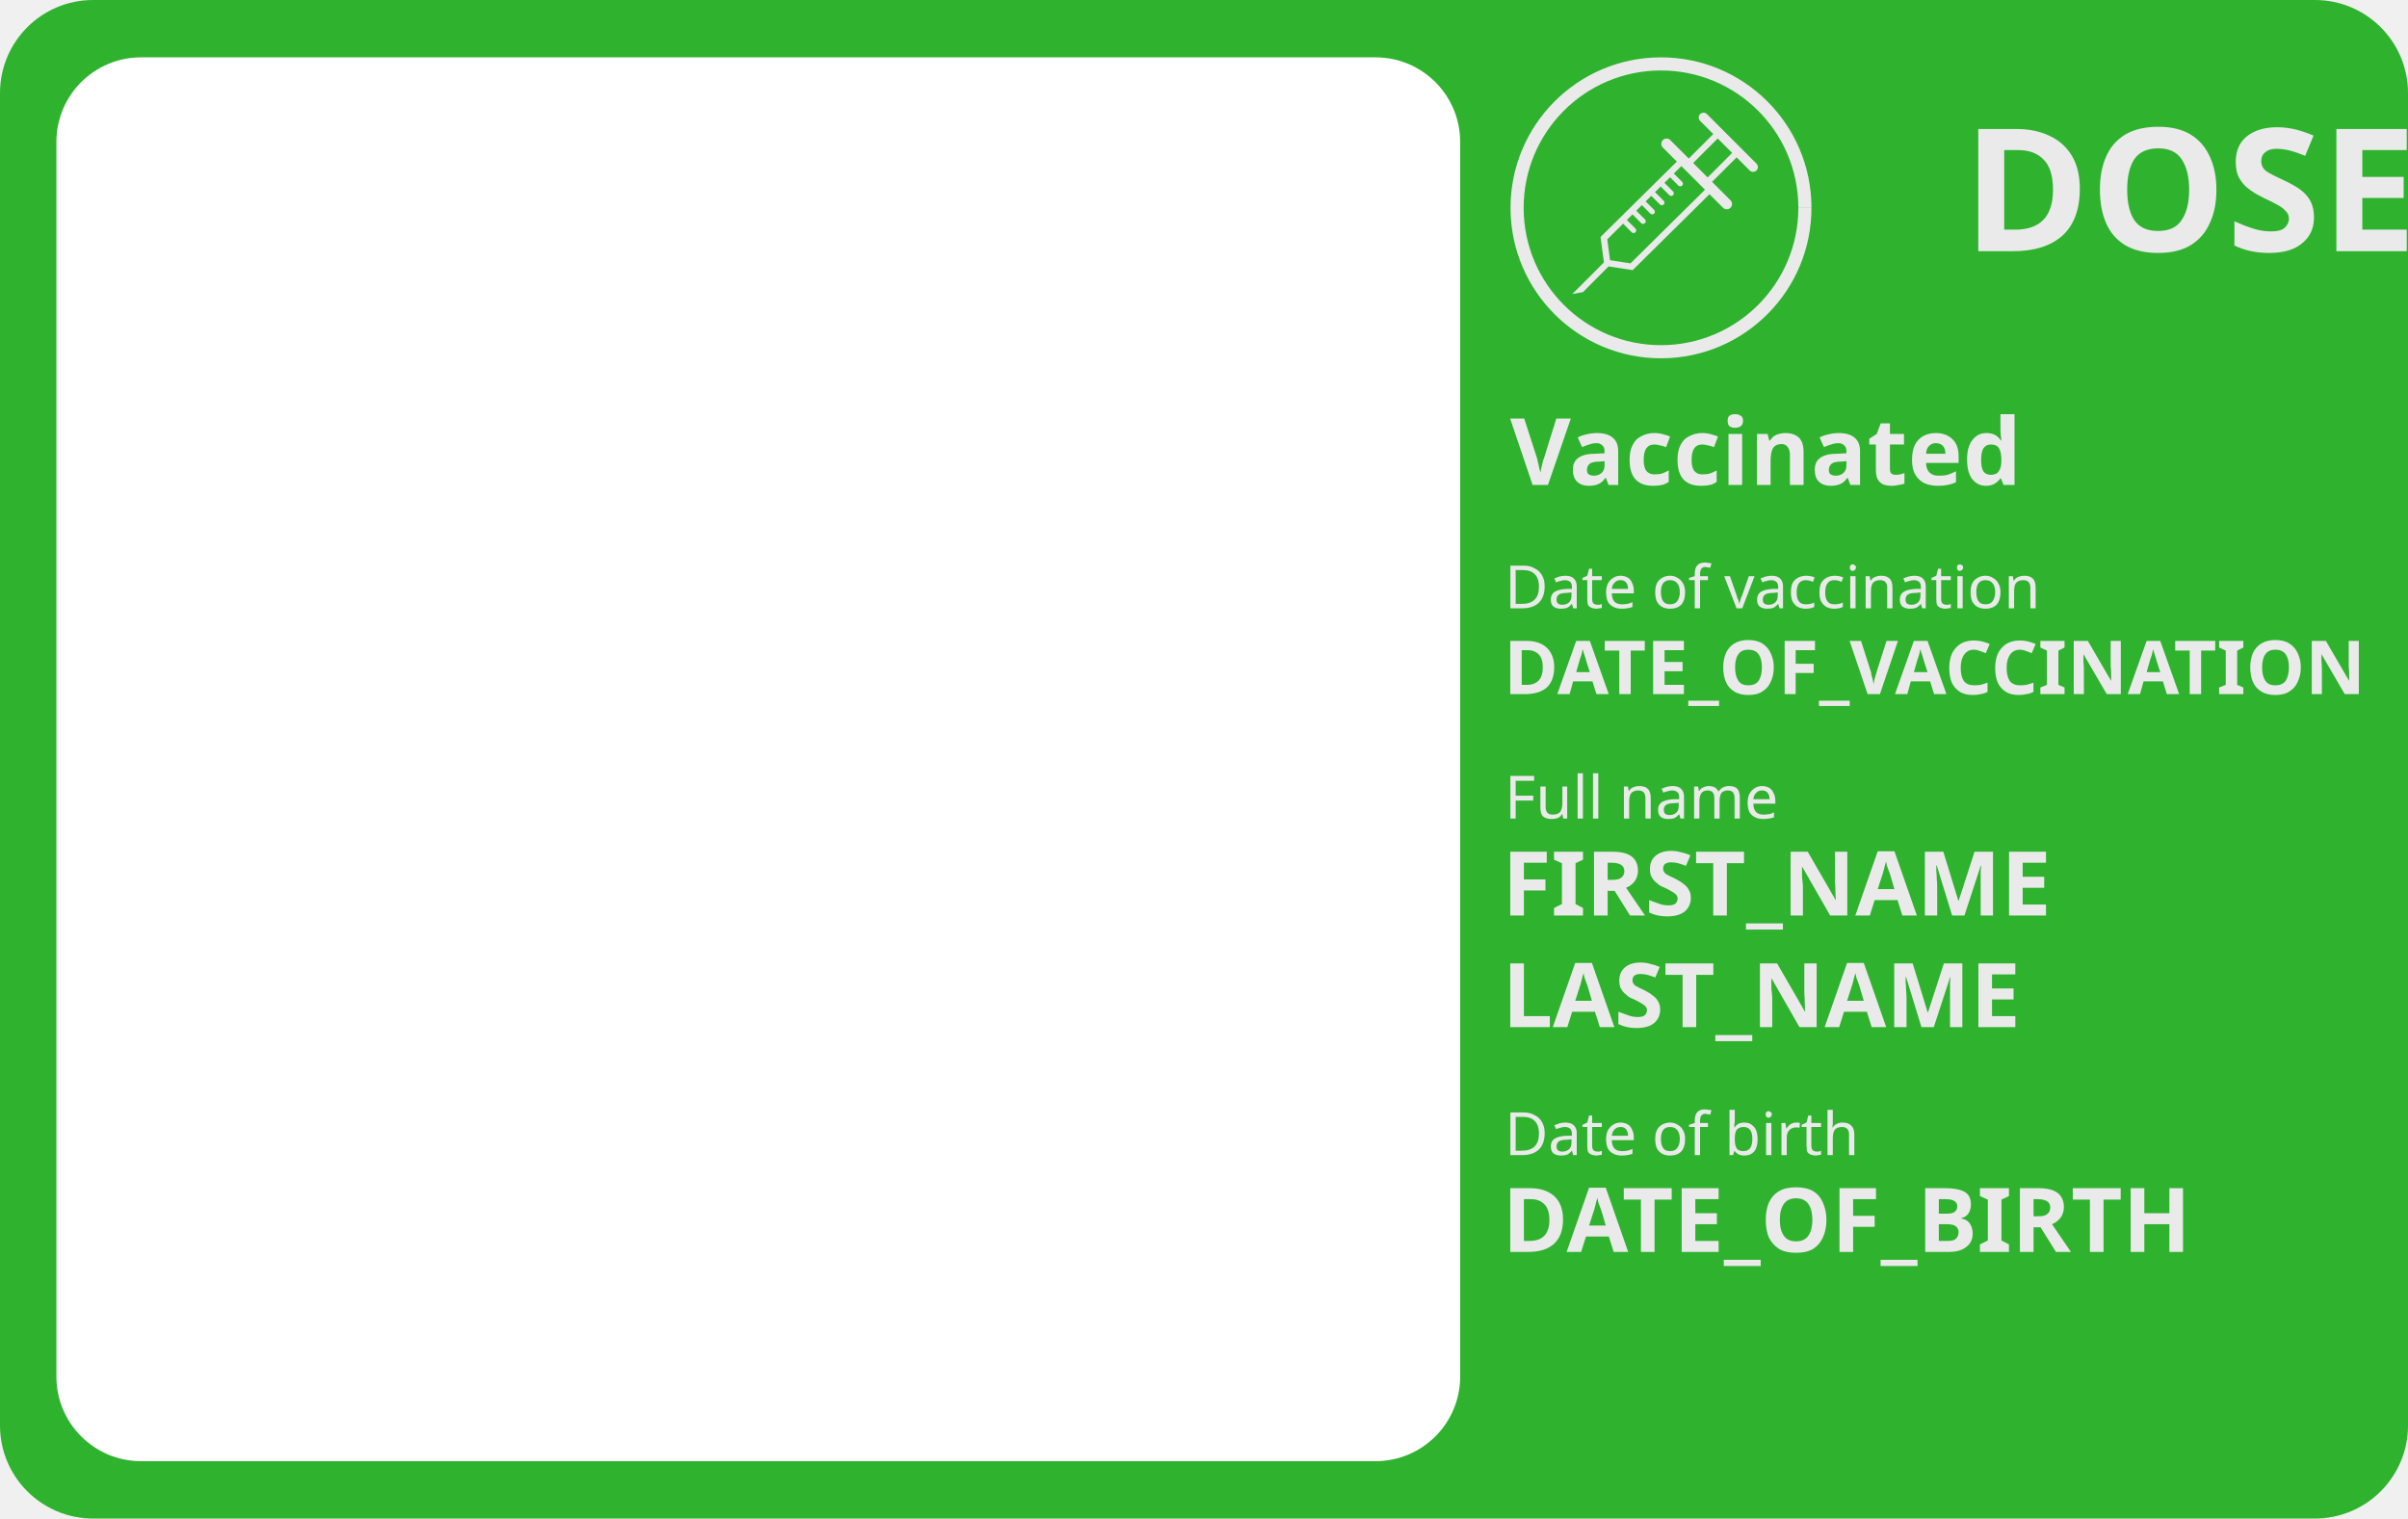
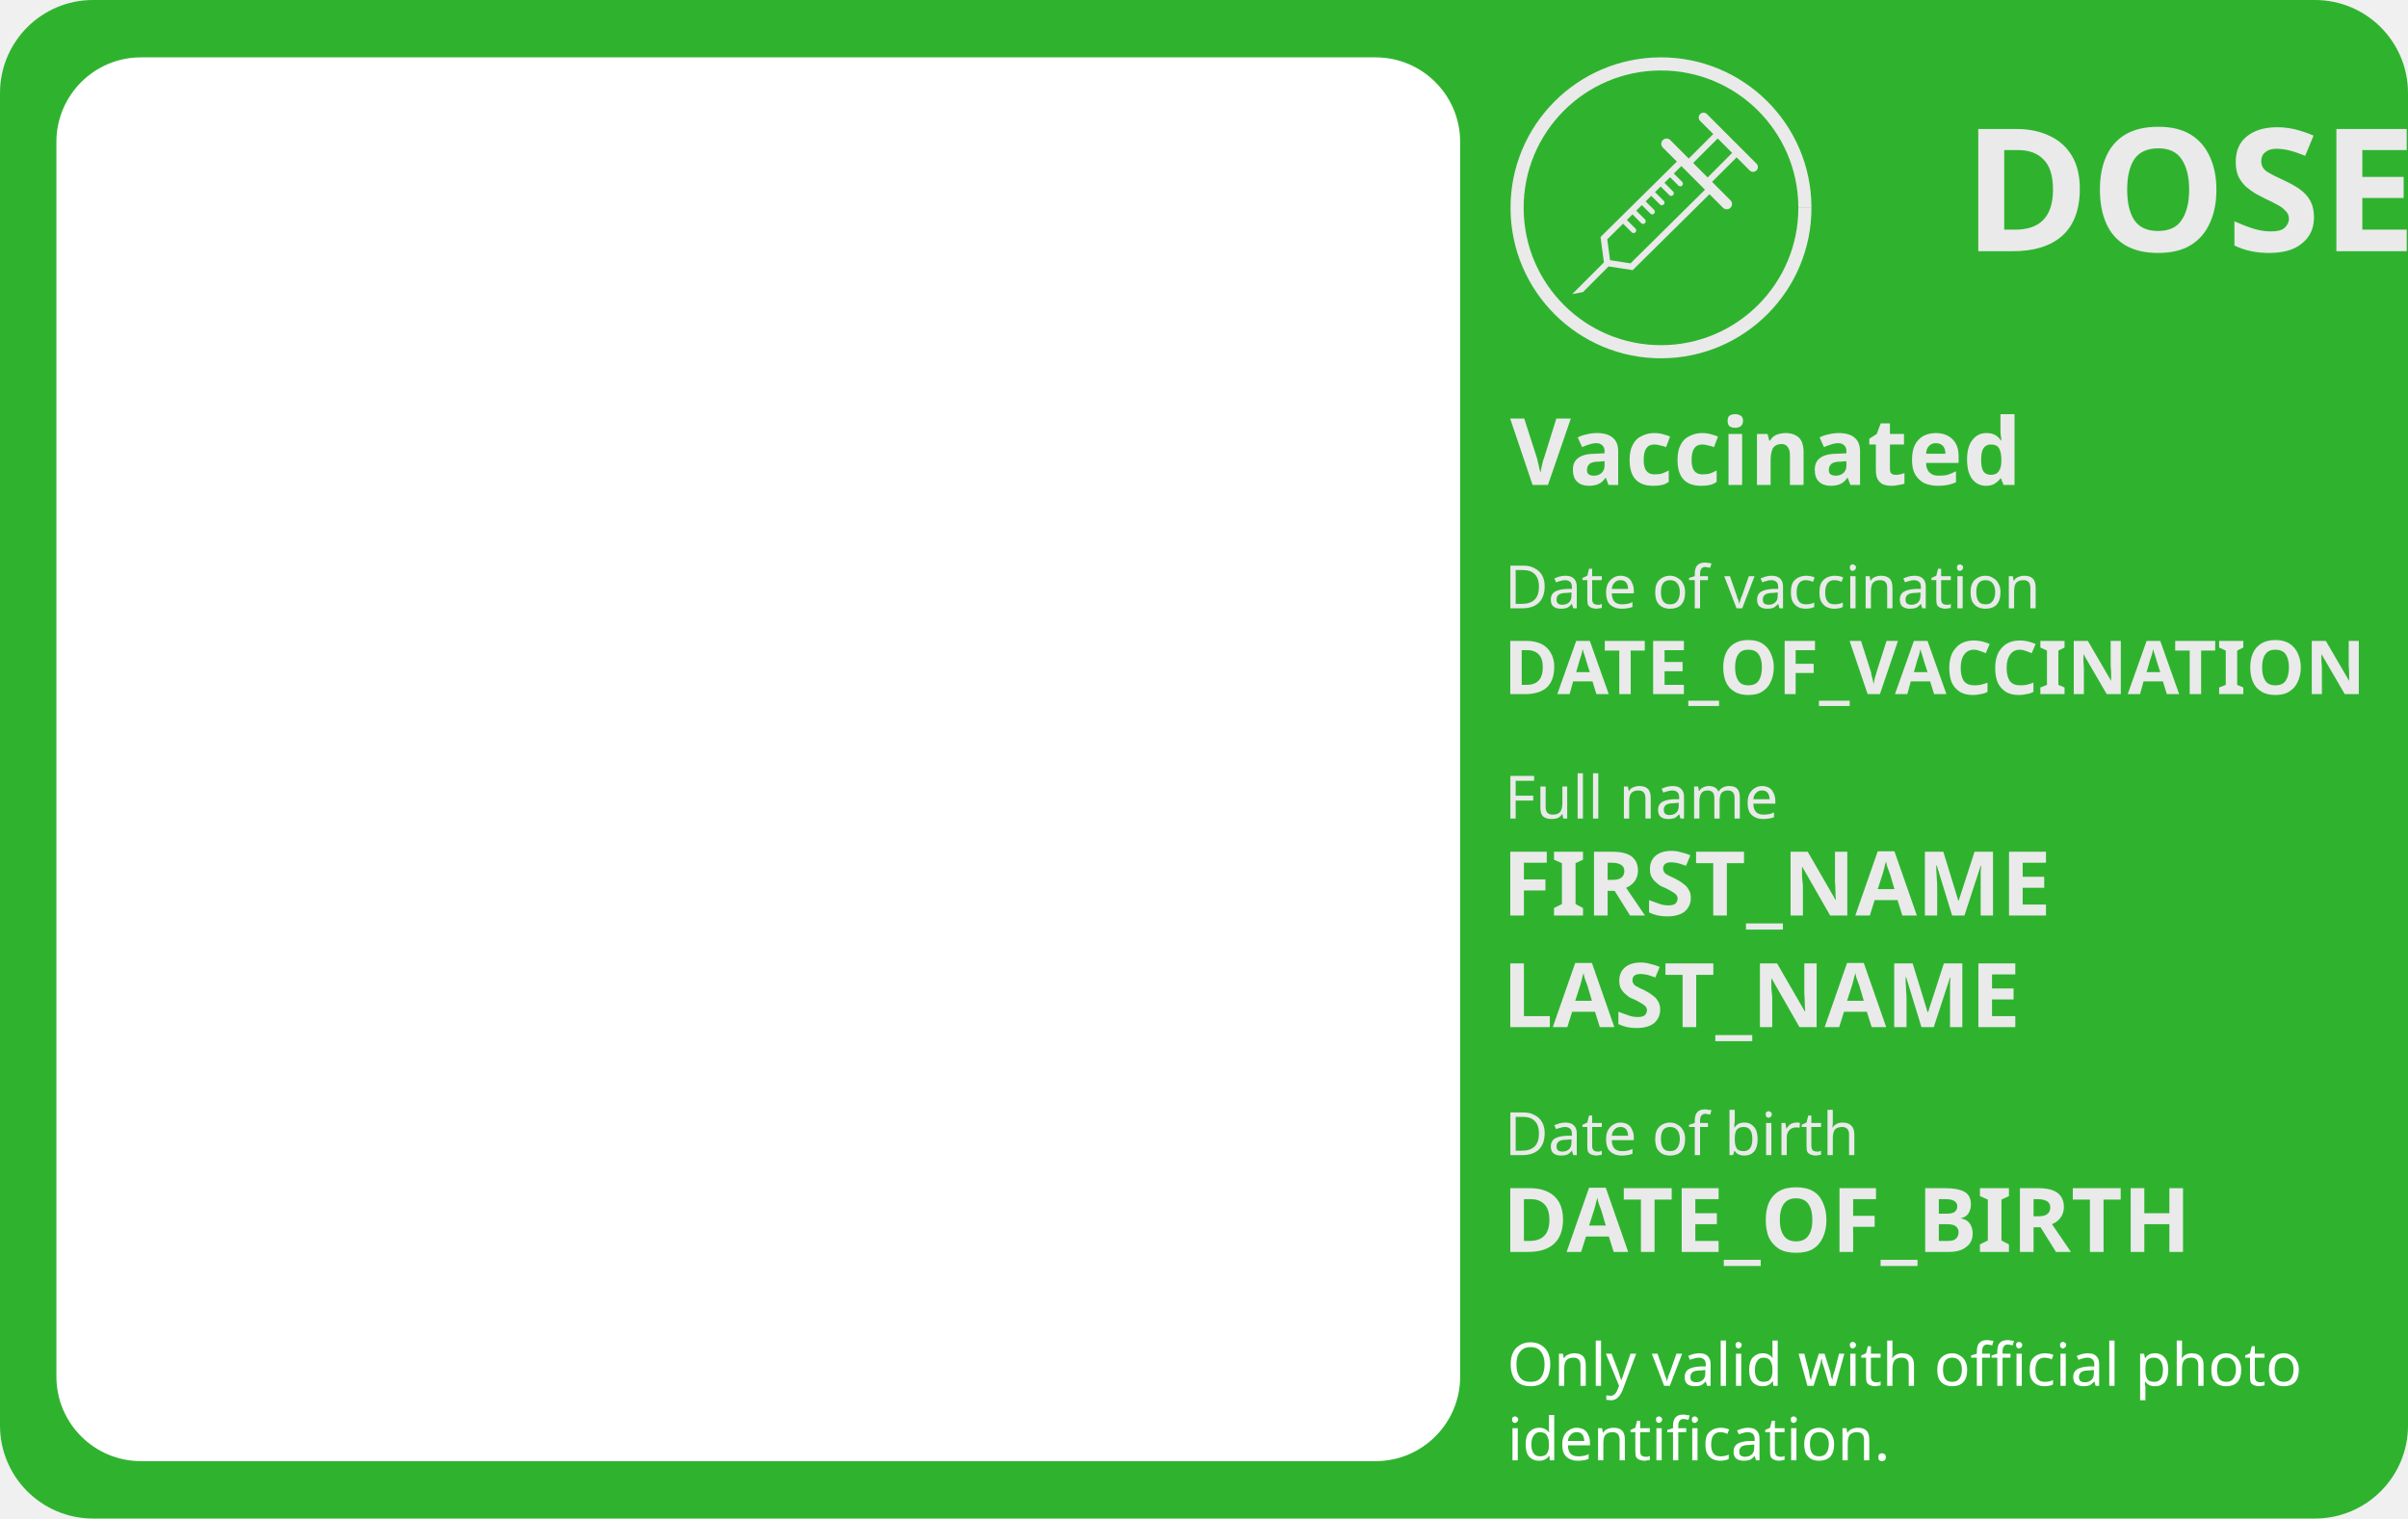
<svg xmlns="http://www.w3.org/2000/svg" width="85.6mm" height="53.98mm" viewBox="0 0 85.6 53.98" version="1.1" id="svg8">
  <defs id="defs2" />
  <g id="layer1" transform="translate(0,-243.02)">
    <rect style="opacity:1;vector-effect:none;fill:#2fb32f;fill-opacity:1;stroke:none;stroke-width:0.202px;stroke-linecap:butt;stroke-linejoin:miter;stroke-miterlimit:4;stroke-dasharray:none;stroke-dashoffset:0;stroke-opacity:1" id="rect819" width="85.6" height="53.98" x="0" y="243.02" ry="3.308" />
    <rect id="rect10938-3" style="fill:#ffffff;stroke:none;stroke-width:0.219" height="49.901" width="49.901" y="245.059" x="2.005" ry="3.007" />
    <g id="g57" transform="translate(-2.4883406e-6,3.547749)">
      <text id="text817" y="272.014" x="53.406" style="font-style:normal;font-weight:normal;font-size:3.175px;line-height:1.25;font-family:sans-serif;letter-spacing:0px;word-spacing:0px;fill:#eaeaea;fill-opacity:1;stroke:none;stroke-width:0.08" xml:space="preserve">
        <tspan style="font-style:normal;font-variant:normal;font-weight:bold;font-stretch:normal;font-family:sans-serif;-inkscape-font-specification:'sans-serif Bold';fill:#eaeaea;fill-opacity:1;stroke-width:0.08" y="272.014" x="53.406" id="tspan815">FIRST_NAME</tspan>
        <tspan id="tspan26" style="font-style:normal;font-variant:normal;font-weight:bold;font-stretch:normal;font-family:sans-serif;-inkscape-font-specification:'sans-serif Bold';fill:#eaeaea;fill-opacity:1;stroke-width:0.08" y="275.983" x="53.406">LAST_NAME</tspan>
      </text>
      <text id="text817-7" y="268.57" x="53.49" style="font-style:normal;font-weight:normal;font-size:2.117px;line-height:1.25;font-family:sans-serif;letter-spacing:0px;word-spacing:0px;fill:#eaeaea;fill-opacity:1;stroke:none;stroke-width:0.08" xml:space="preserve">
        <tspan style="font-style:normal;font-variant:normal;font-weight:normal;font-stretch:normal;font-family:sans-serif;-inkscape-font-specification:sans-serif;fill:#eaeaea;fill-opacity:1;stroke-width:0.08" y="268.57" x="53.49" id="tspan815-5">Full name</tspan>
      </text>
    </g>
    <g id="g50" transform="translate(-2.4883406e-6,2.104125)">
      <text id="text817-3" y="285.418" x="53.406" style="font-style:normal;font-weight:normal;font-size:3.175px;line-height:1.25;font-family:sans-serif;letter-spacing:0px;word-spacing:0px;fill:#eaeaea;fill-opacity:1;stroke:none;stroke-width:0.08" xml:space="preserve">
        <tspan style="font-style:normal;font-variant:normal;font-weight:bold;font-stretch:normal;font-family:sans-serif;-inkscape-font-specification:'sans-serif Bold';fill:#eaeaea;fill-opacity:1;stroke-width:0.08" y="285.418" x="53.406" id="tspan815-6">DATE_OF_BIRTH</tspan>
      </text>
      <text id="text817-7-3" y="281.973" x="53.49" style="font-style:normal;font-weight:normal;font-size:2.117px;line-height:1.25;font-family:sans-serif;letter-spacing:0px;word-spacing:0px;fill:#eaeaea;fill-opacity:1;stroke:none;stroke-width:0.08" xml:space="preserve">
        <tspan style="font-style:normal;font-variant:normal;font-weight:normal;font-stretch:normal;font-family:sans-serif;-inkscape-font-specification:sans-serif;fill:#eaeaea;fill-opacity:1;stroke-width:0.08" y="281.973" x="53.49" id="tspan815-5-5">Date of birth</tspan>
      </text>
    </g>
    <text xml:space="preserve" style="font-style:normal;font-weight:normal;font-size:3.059px;line-height:1.25;font-family:sans-serif;letter-spacing:0px;word-spacing:0px;fill:#eaeaea;fill-opacity:1;stroke:none;stroke-width:0.058" x="53.682" y="260.256" id="text817-6">
      <tspan id="tspan815-2" x="53.682" y="260.256" style="font-style:normal;font-variant:normal;font-weight:bold;font-stretch:normal;font-size:3.314px;font-family:sans-serif;-inkscape-font-specification:'sans-serif Bold';fill:#eaeaea;fill-opacity:1;stroke-width:0.058">Vaccinated</tspan>
    </text>
-     <flowRoot xml:space="preserve" id="flowRoot14543" style="font-style:normal;font-weight:normal;font-size:6.667px;line-height:1.25;font-family:sans-serif;letter-spacing:0px;word-spacing:0px;fill:#ffffff;fill-opacity:1;stroke:none" transform="matrix(0.2645833,0,0,0.2645833,-0.8498525,248.8111)">
-       <flowRegion id="flowRegion14545" style="fill:#ffffff">
-         <rect id="rect14547" width="157.048" height="27.214" x="205.714" y="157.233" style="fill:#ffffff" />
-       </flowRegion>
-       <flowPara id="flowPara14551" style="font-size:8px">Only valid with official photo identification.</flowPara>
-     </flowRoot>
+     <text xml:space="preserve" style="font-style:normal;font-weight:normal;font-size:1.764px;line-height:1.25;font-family:sans-serif;letter-spacing:0px;word-spacing:0px;fill:#ffffff;fill-opacity:1;stroke:none;stroke-width:0.265" x="53.579" y="292.285" id="text861">
+       <tspan x="53.579" y="292.285" id="tspan855" style="stroke-width:0.265">
+         <tspan x="53.579" y="292.285" style="font-size:2.117px;stroke-width:0.265" id="tspan853">Only valid with official photo </tspan>
+       </tspan>
+       <tspan x="53.579" y="294.931" id="tspan859" style="stroke-width:0.265">
+         <tspan x="53.579" y="294.931" style="font-size:2.117px;stroke-width:0.265" id="tspan857">identification.</tspan>
+       </tspan>
+     </text>
    <g id="g14534" transform="matrix(0.1279733,0,0,0.1279733,3.496814,246.9093)">
      <g id="qr_scaling_factor" transform="QR_SCALING_FACTOR">
         QR_CODE
         </g>
    </g>
    <g id="g63" transform="translate(-2.9883406e-6,8.220817)">
      <text id="text817-6-9" y="259.475" x="53.455" style="font-style:normal;font-weight:normal;font-size:2.646px;line-height:1.25;font-family:sans-serif;letter-spacing:0px;word-spacing:0px;fill:#eaeaea;fill-opacity:1;stroke:none;stroke-width:0.08" xml:space="preserve">
        <tspan style="font-style:normal;font-variant:normal;font-weight:bold;font-stretch:normal;font-family:sans-serif;-inkscape-font-specification:'sans-serif Bold';fill:#eaeaea;fill-opacity:1;stroke-width:0.08" y="259.475" x="53.455" id="tspan815-2-1">DATE_OF_VACCINATION</tspan>
      </text>
      <text id="text817-7-36" y="256.423" x="53.49" style="font-style:normal;font-weight:normal;font-size:2.117px;line-height:1.25;font-family:sans-serif;letter-spacing:0px;word-spacing:0px;fill:#eaeaea;fill-opacity:1;stroke:none;stroke-width:0.08" xml:space="preserve">
        <tspan style="font-style:normal;font-variant:normal;font-weight:normal;font-stretch:normal;font-family:sans-serif;-inkscape-font-specification:sans-serif;fill:#eaeaea;fill-opacity:1;stroke-width:0.08" y="256.423" x="53.49" id="tspan815-5-7">Date of vaccination</tspan>
      </text>
    </g>
    <g id="g951" transform="matrix(1.142765,0,0,1.142765,-33.06313,-65.07155)">
      <path d="m 78.928,277.662 -0.012,0.012 -1.074,1.074 0.332,-0.06 0.889,-0.891 z m 0.777,-1.592 a 0.082,0.082 0 0 0 -0.049,0.141 l 0.324,0.326 a 0.083,0.083 0 1 0 0.117,-0.117 l -0.326,-0.324 a 0.082,0.082 0 0 0 -0.066,-0.025 z m -0.299,0.291 a 0.082,0.082 0 0 0 -0.041,0.141 l 0.326,0.326 a 0.082,0.082 0 1 0 0.115,-0.117 l -0.326,-0.326 a 0.082,0.082 0 0 0 -0.074,-0.023 z m 0.588,-0.582 a 0.082,0.082 0 0 0 -0.049,0.141 l 0.326,0.326 a 0.082,0.082 0 1 0 0.117,-0.115 L 80.062,275.805 a 0.082,0.082 0 0 0 -0.068,-0.025 z m 0.59,-0.582 a 0.082,0.082 0 0 0 -0.057,0.143 l 0.326,0.324 a 0.082,0.082 0 1 0 0.115,-0.115 l -0.324,-0.326 a 0.082,0.082 0 0 0 -0.061,-0.025 z m -0.299,0.291 a 0.082,0.082 0 0 0 -0.049,0.143 l 0.326,0.324 a 0.082,0.082 0 1 0 0.115,-0.115 l -0.324,-0.326 a 0.082,0.082 0 0 0 -0.068,-0.025 z m 0.582,-0.58 a 0.082,0.082 0 0 0 -0.049,0.141 l 0.326,0.326 a 0.082,0.082 0 1 0 0.115,-0.117 l -0.326,-0.326 a 0.082,0.082 0 0 0 -0.066,-0.023 z m 1.057,-1.801 a 0.149,0.149 0 0 0 -0.104,0.256 l 1.541,1.541 a 0.149,0.149 0 1 0 0.211,-0.211 l -1.541,-1.541 a 0.149,0.149 0 0 0 -0.107,-0.045 z m -1.166,0.805 a 0.164,0.164 0 0 0 -0.098,0.281 l 1.871,1.871 a 0.164,0.164 0 1 0 0.232,-0.232 l -1.871,-1.871 a 0.164,0.164 0 0 0 -0.135,-0.049 z m 1.625,-0.266 a 0.097,0.097 0 0 0 -0.057,0.027 l -1.02,1.02 a 0.097,0.097 0 0 0 0,0.139 l 0.588,0.586 a 0.097,0.097 0 0 0 0.137,0 l 1.02,-1.018 a 0.097,0.097 0 0 0 0,-0.139 l -0.588,-0.588 a 0.097,0.097 0 0 0 -0.08,-0.027 z m 0.012,0.234 0.449,0.449 -0.881,0.883 -0.451,-0.451 z m -1.145,0.596 -0.072,0.07 -2.457,2.428 0.119,0.895 0.881,0.135 2.527,-2.498 z m -0.004,0.281 0.725,0.746 -2.318,2.291 -0.637,-0.098 -0.086,-0.65 z" style="color:#000000;font-style:normal;font-variant:normal;font-weight:normal;font-stretch:normal;font-size:medium;line-height:normal;font-family:sans-serif;font-variant-ligatures:normal;font-variant-position:normal;font-variant-caps:normal;font-variant-numeric:normal;font-variant-alternates:normal;font-feature-settings:normal;text-indent:0;text-align:start;text-decoration:none;text-decoration-line:none;text-decoration-style:solid;text-decoration-color:#000000;letter-spacing:normal;word-spacing:normal;text-transform:none;writing-mode:lr-tb;direction:ltr;text-orientation:mixed;dominant-baseline:auto;baseline-shift:baseline;text-anchor:start;white-space:normal;shape-padding:0;clip-rule:nonzero;display:inline;overflow:visible;visibility:visible;opacity:1;isolation:auto;mix-blend-mode:normal;color-interpolation:sRGB;color-interpolation-filters:linearRGB;solid-color:#000000;solid-opacity:1;vector-effect:none;fill:#eaeaea;fill-opacity:1;fill-rule:nonzero;stroke:none;stroke-width:0.023;stroke-linecap:butt;stroke-linejoin:miter;stroke-miterlimit:4;stroke-dasharray:none;stroke-dashoffset:0;stroke-opacity:1;color-rendering:auto;image-rendering:auto;shape-rendering:auto;text-rendering:auto;enable-background:accumulate" id="path3872" />
      <path d="m 85.078,276.051 a 4.476,4.476 0 0 1 -4.46,4.492 4.476,4.476 0 0 1 -4.493,-4.459 4.476,4.476 0 0 1 4.458,-4.494 4.476,4.476 0 0 1 4.495,4.457" id="path63" style="opacity:1;vector-effect:none;fill:none;fill-opacity:1;stroke:#eaeaea;stroke-width:0.408;stroke-linecap:butt;stroke-linejoin:miter;stroke-miterlimit:4;stroke-dasharray:none;stroke-dashoffset:0;stroke-opacity:1" />
    </g>
    <text xml:space="preserve" style="font-style:normal;font-weight:normal;font-size:5.63px;line-height:1.25;font-family:sans-serif;letter-spacing:0px;word-spacing:0px;fill:#eaeaea;fill-opacity:1;stroke:none;stroke-width:0.107" x="69.779" y="251.952" id="text817-6-6">
      <tspan id="tspan815-2-7" x="69.779" y="251.952" style="font-style:normal;font-variant:normal;font-weight:bold;font-stretch:normal;font-size:6.1px;font-family:sans-serif;-inkscape-font-specification:'sans-serif Bold';fill:#eaeaea;fill-opacity:1;stroke-width:0.107">DOSE_NUMBER/NO_OF_DOSES</tspan>
    </text>
  </g>
</svg>
